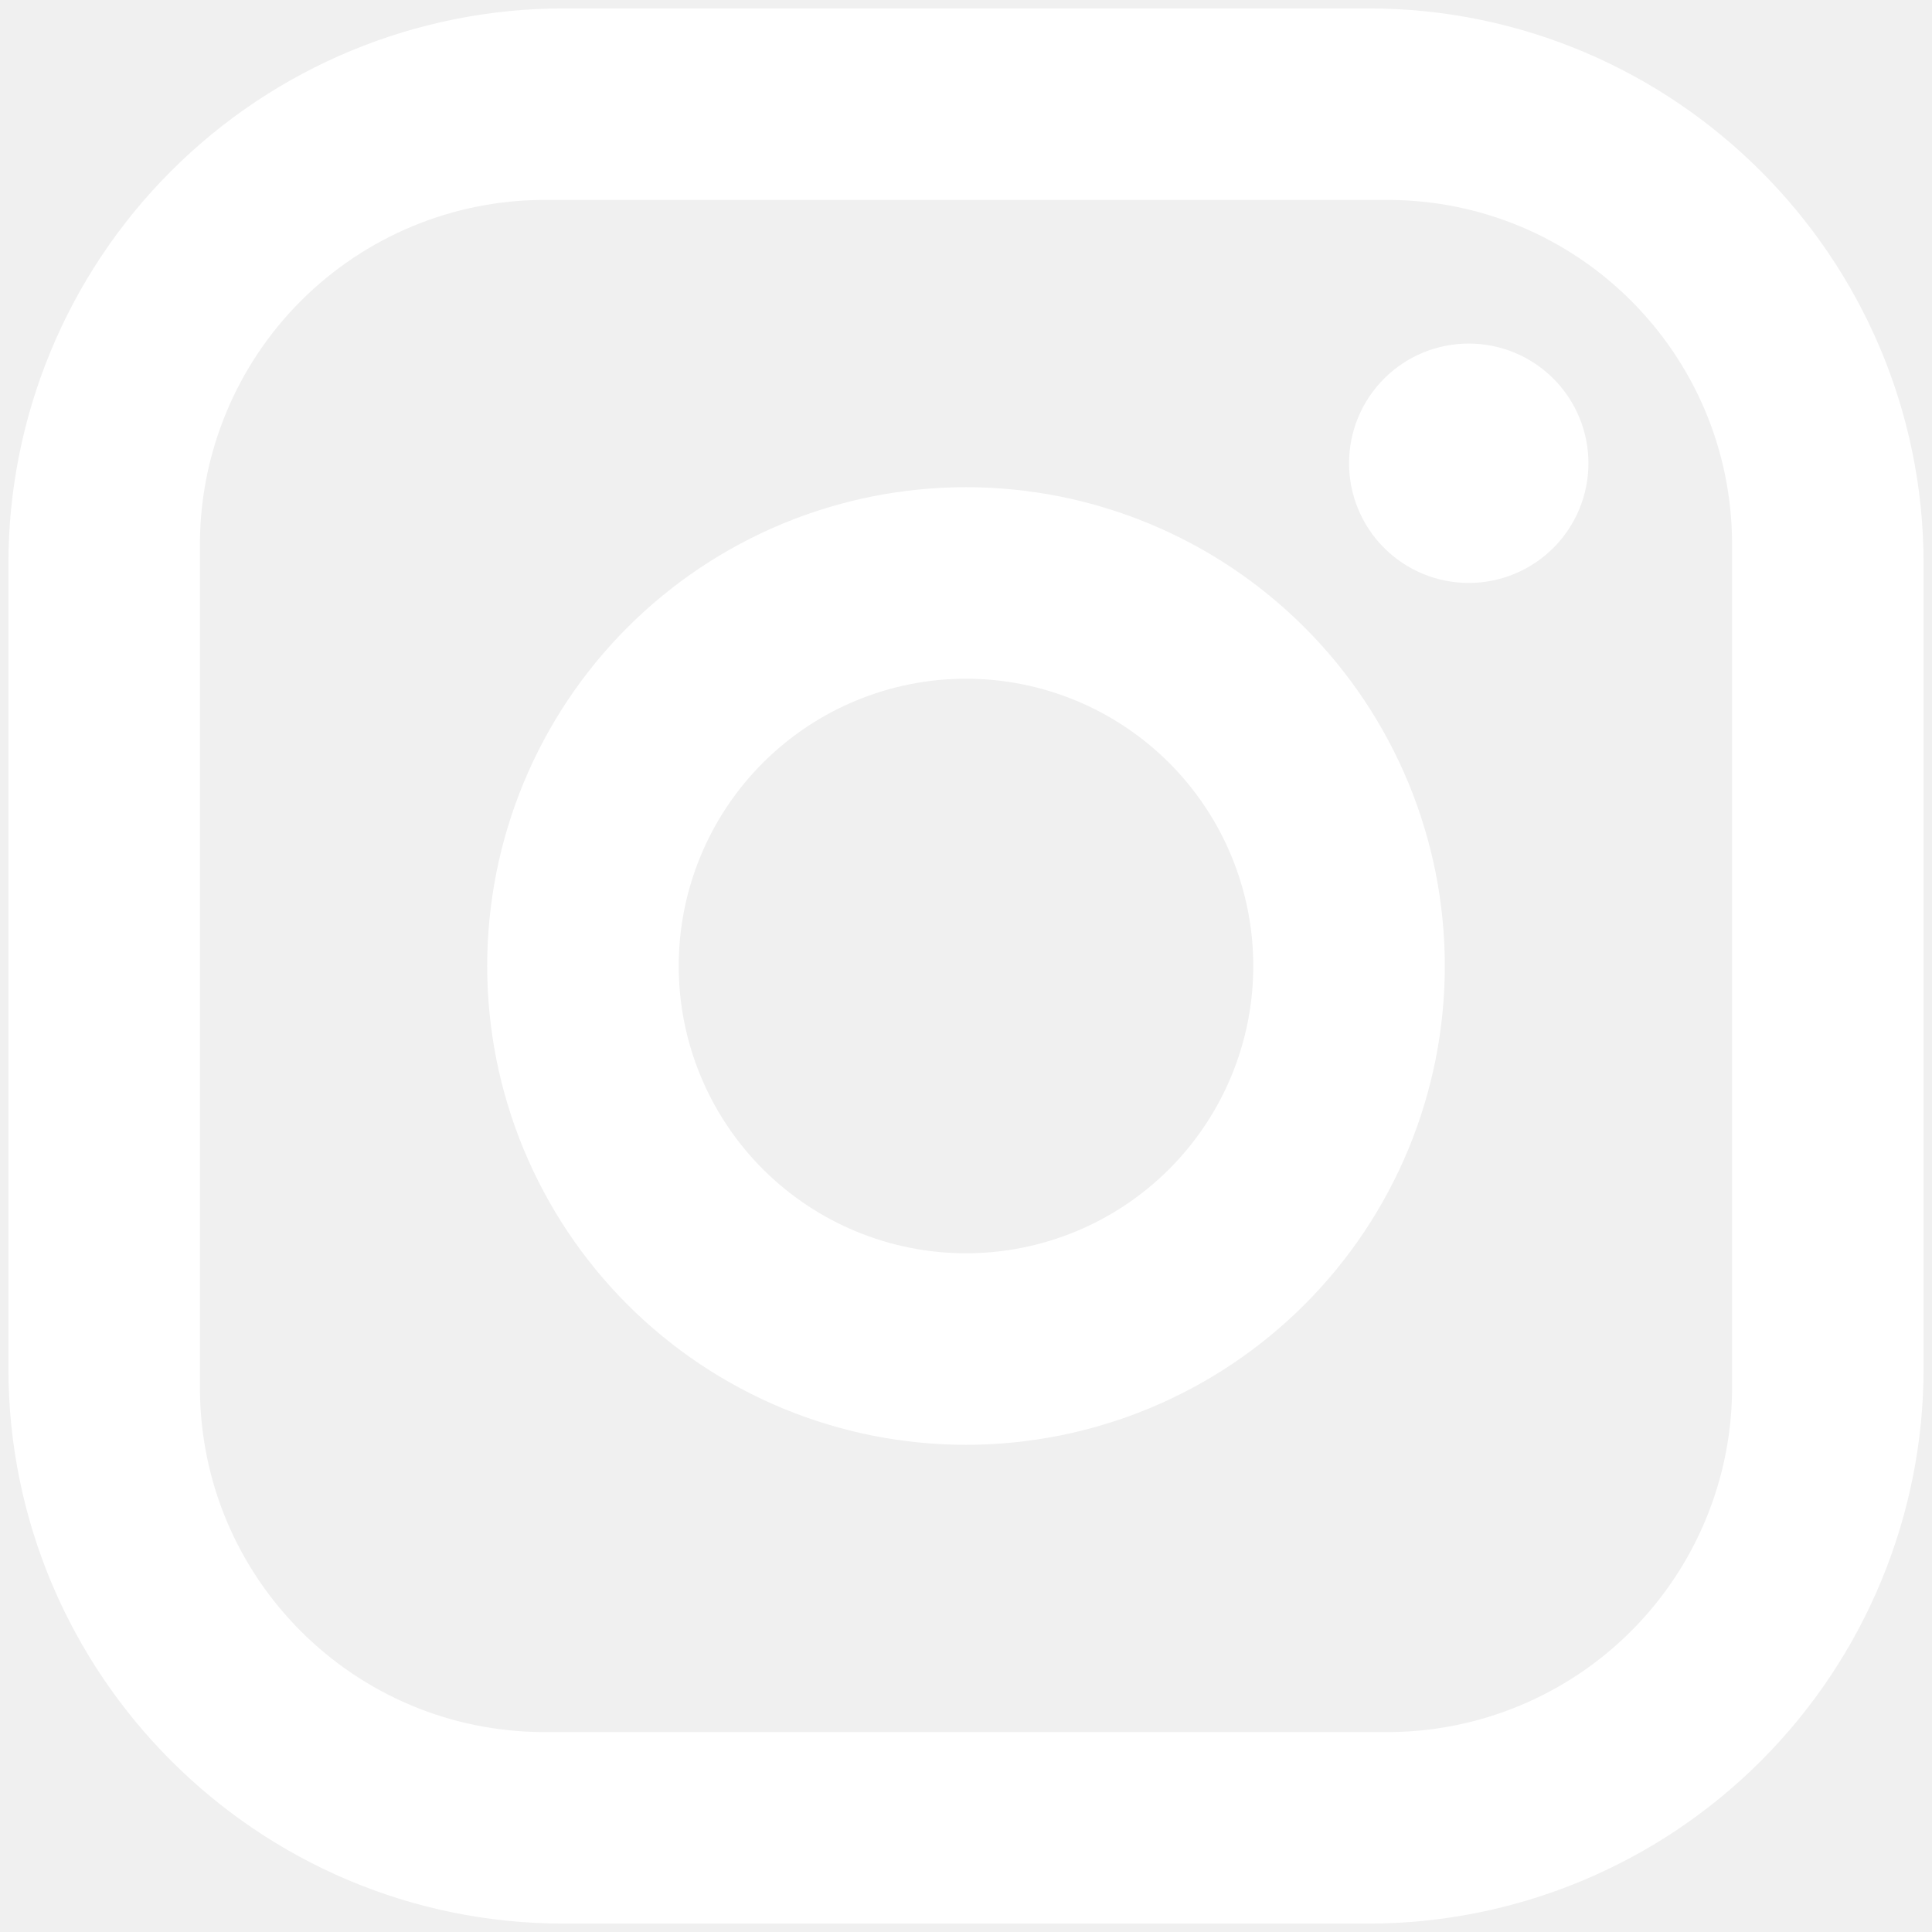
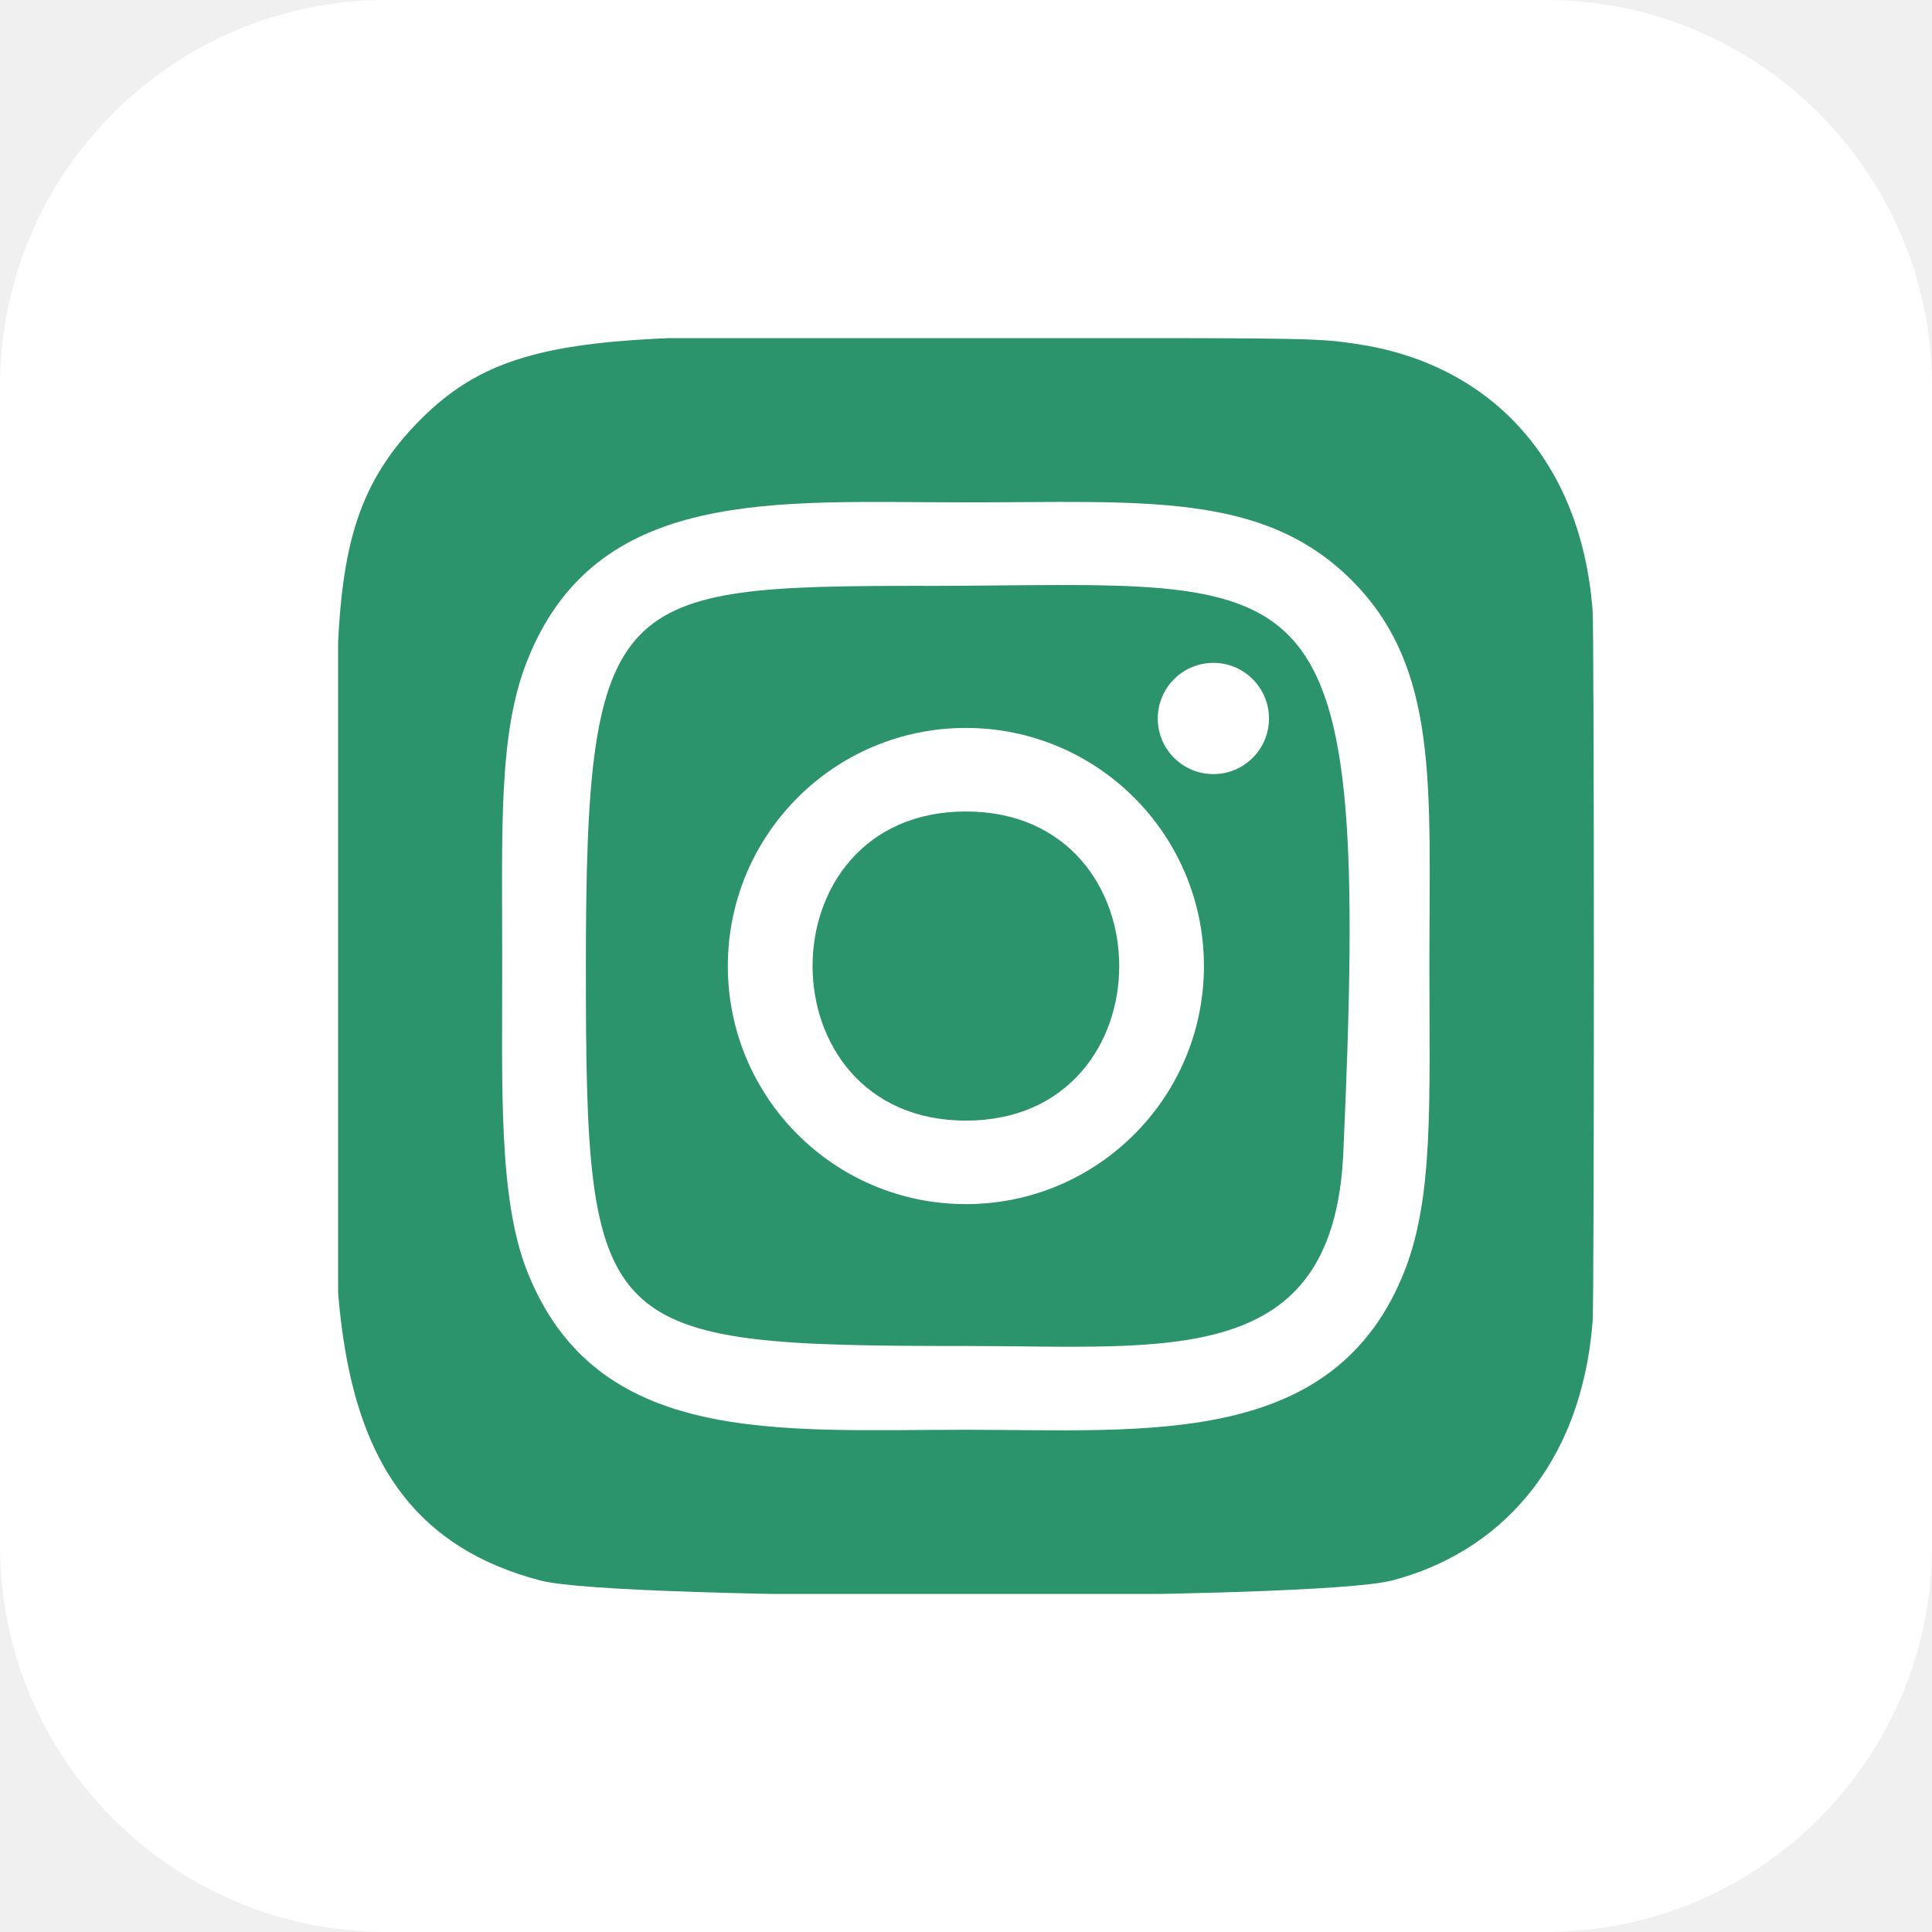
- <svg xmlns="http://www.w3.org/2000/svg" width="211" height="211" viewBox="0 0 211 211" fill="none">
-   <path d="M61.575 0.917H149.425C182.892 0.917 210.083 28.108 210.083 61.575V149.425C210.083 165.513 203.693 180.941 192.317 192.317C180.941 203.693 165.513 210.083 149.425 210.083H61.575C28.108 210.083 0.917 182.892 0.917 149.425V61.575C0.917 45.487 7.307 30.059 18.683 18.683C30.059 7.307 45.487 0.917 61.575 0.917ZM59.483 21.833C49.498 21.833 39.922 25.8 32.861 32.861C25.8 39.922 21.833 49.498 21.833 59.483V151.517C21.833 172.329 38.671 189.167 59.483 189.167H151.517C161.502 189.167 171.078 185.2 178.139 178.139C185.2 171.078 189.167 161.502 189.167 151.517V59.483C189.167 38.671 172.329 21.833 151.517 21.833H59.483ZM160.406 37.521C163.873 37.521 167.199 38.898 169.65 41.35C172.102 43.801 173.479 47.127 173.479 50.594C173.479 54.061 172.102 57.386 169.65 59.838C167.199 62.289 163.873 63.667 160.406 63.667C156.939 63.667 153.614 62.289 151.162 59.838C148.711 57.386 147.333 54.061 147.333 50.594C147.333 47.127 148.711 43.801 151.162 41.35C153.614 38.898 156.939 37.521 160.406 37.521ZM105.5 53.208C119.369 53.208 132.669 58.718 142.476 68.524C152.282 78.331 157.792 91.631 157.792 105.5C157.792 119.369 152.282 132.669 142.476 142.476C132.669 152.282 119.369 157.792 105.5 157.792C91.631 157.792 78.331 152.282 68.524 142.476C58.718 132.669 53.208 119.369 53.208 105.5C53.208 91.631 58.718 78.331 68.524 68.524C78.331 58.718 91.631 53.208 105.5 53.208ZM105.5 74.125C97.179 74.125 89.198 77.43 83.314 83.314C77.43 89.198 74.125 97.179 74.125 105.5C74.125 113.821 77.43 121.801 83.314 127.685C89.198 133.569 97.179 136.875 105.5 136.875C113.821 136.875 121.801 133.569 127.685 127.685C133.569 121.801 136.875 113.821 136.875 105.5C136.875 97.179 133.569 89.198 127.685 83.314C121.801 77.43 113.821 74.125 105.5 74.125Z" fill="white" />
+ <svg xmlns="http://www.w3.org/2000/svg" width="40" height="40" viewBox="0 0 40 40" fill="none">
+   <rect width="40" height="40" rx="8" fill="white" />
+   <g clip-path="url(#clip0_322_218)">
+     <path d="M8.625 8.769C6.582 10.891 7 13.146 7 19.994C7 25.682 6.008 31.384 11.202 32.726C12.823 33.143 27.193 33.143 28.812 32.724C30.975 32.166 32.734 30.412 32.974 27.354C33.008 26.927 33.008 13.07 32.973 12.634C32.718 9.377 30.712 7.499 28.07 7.119C27.465 7.031 27.343 7.005 24.236 7C13.216 7.005 10.8 6.514 8.625 8.769Z" fill="#2C946C" />
+     <path d="M19.998 10.401C16.064 10.401 12.329 10.051 10.902 13.712C10.313 15.225 10.398 17.189 10.398 20.001C10.398 22.469 10.319 24.788 10.902 26.289C12.325 29.953 16.091 29.602 19.995 29.602C23.762 29.602 27.646 29.994 29.09 26.289C29.68 24.761 29.594 22.826 29.594 20.001C29.594 16.251 29.801 13.829 27.982 12.011C26.14 10.17 23.65 10.401 19.993 10.401H19.998ZM19.137 12.131C27.343 12.118 28.387 11.206 27.811 23.877C27.606 28.359 24.193 27.867 19.999 27.867C12.35 27.867 12.13 27.648 12.13 19.997C12.13 12.256 12.737 12.135 19.137 12.129V12.131ZM25.122 13.724C24.486 13.724 23.97 14.24 23.97 14.876C23.97 15.512 24.486 16.027 25.122 16.027C25.758 16.027 26.273 15.512 26.273 14.876C26.273 14.24 25.758 13.724 25.122 13.724ZM19.998 15.071C17.275 15.071 15.069 17.279 15.069 20.001C15.069 22.724 17.275 24.93 19.998 24.93C22.72 24.93 24.926 22.724 24.926 20.001C24.926 17.279 22.72 15.071 19.998 15.071ZM19.998 16.801C24.228 16.801 24.233 23.201 19.998 23.201C15.768 23.201 15.762 16.801 19.998 16.801Z" fill="white" />
+   </g>
+   <defs>
+     <clipPath id="clip0_322_218">
+       <rect width="26" height="26" fill="white" transform="translate(7 7)" />
+     </clipPath>
+   </defs>
</svg>
